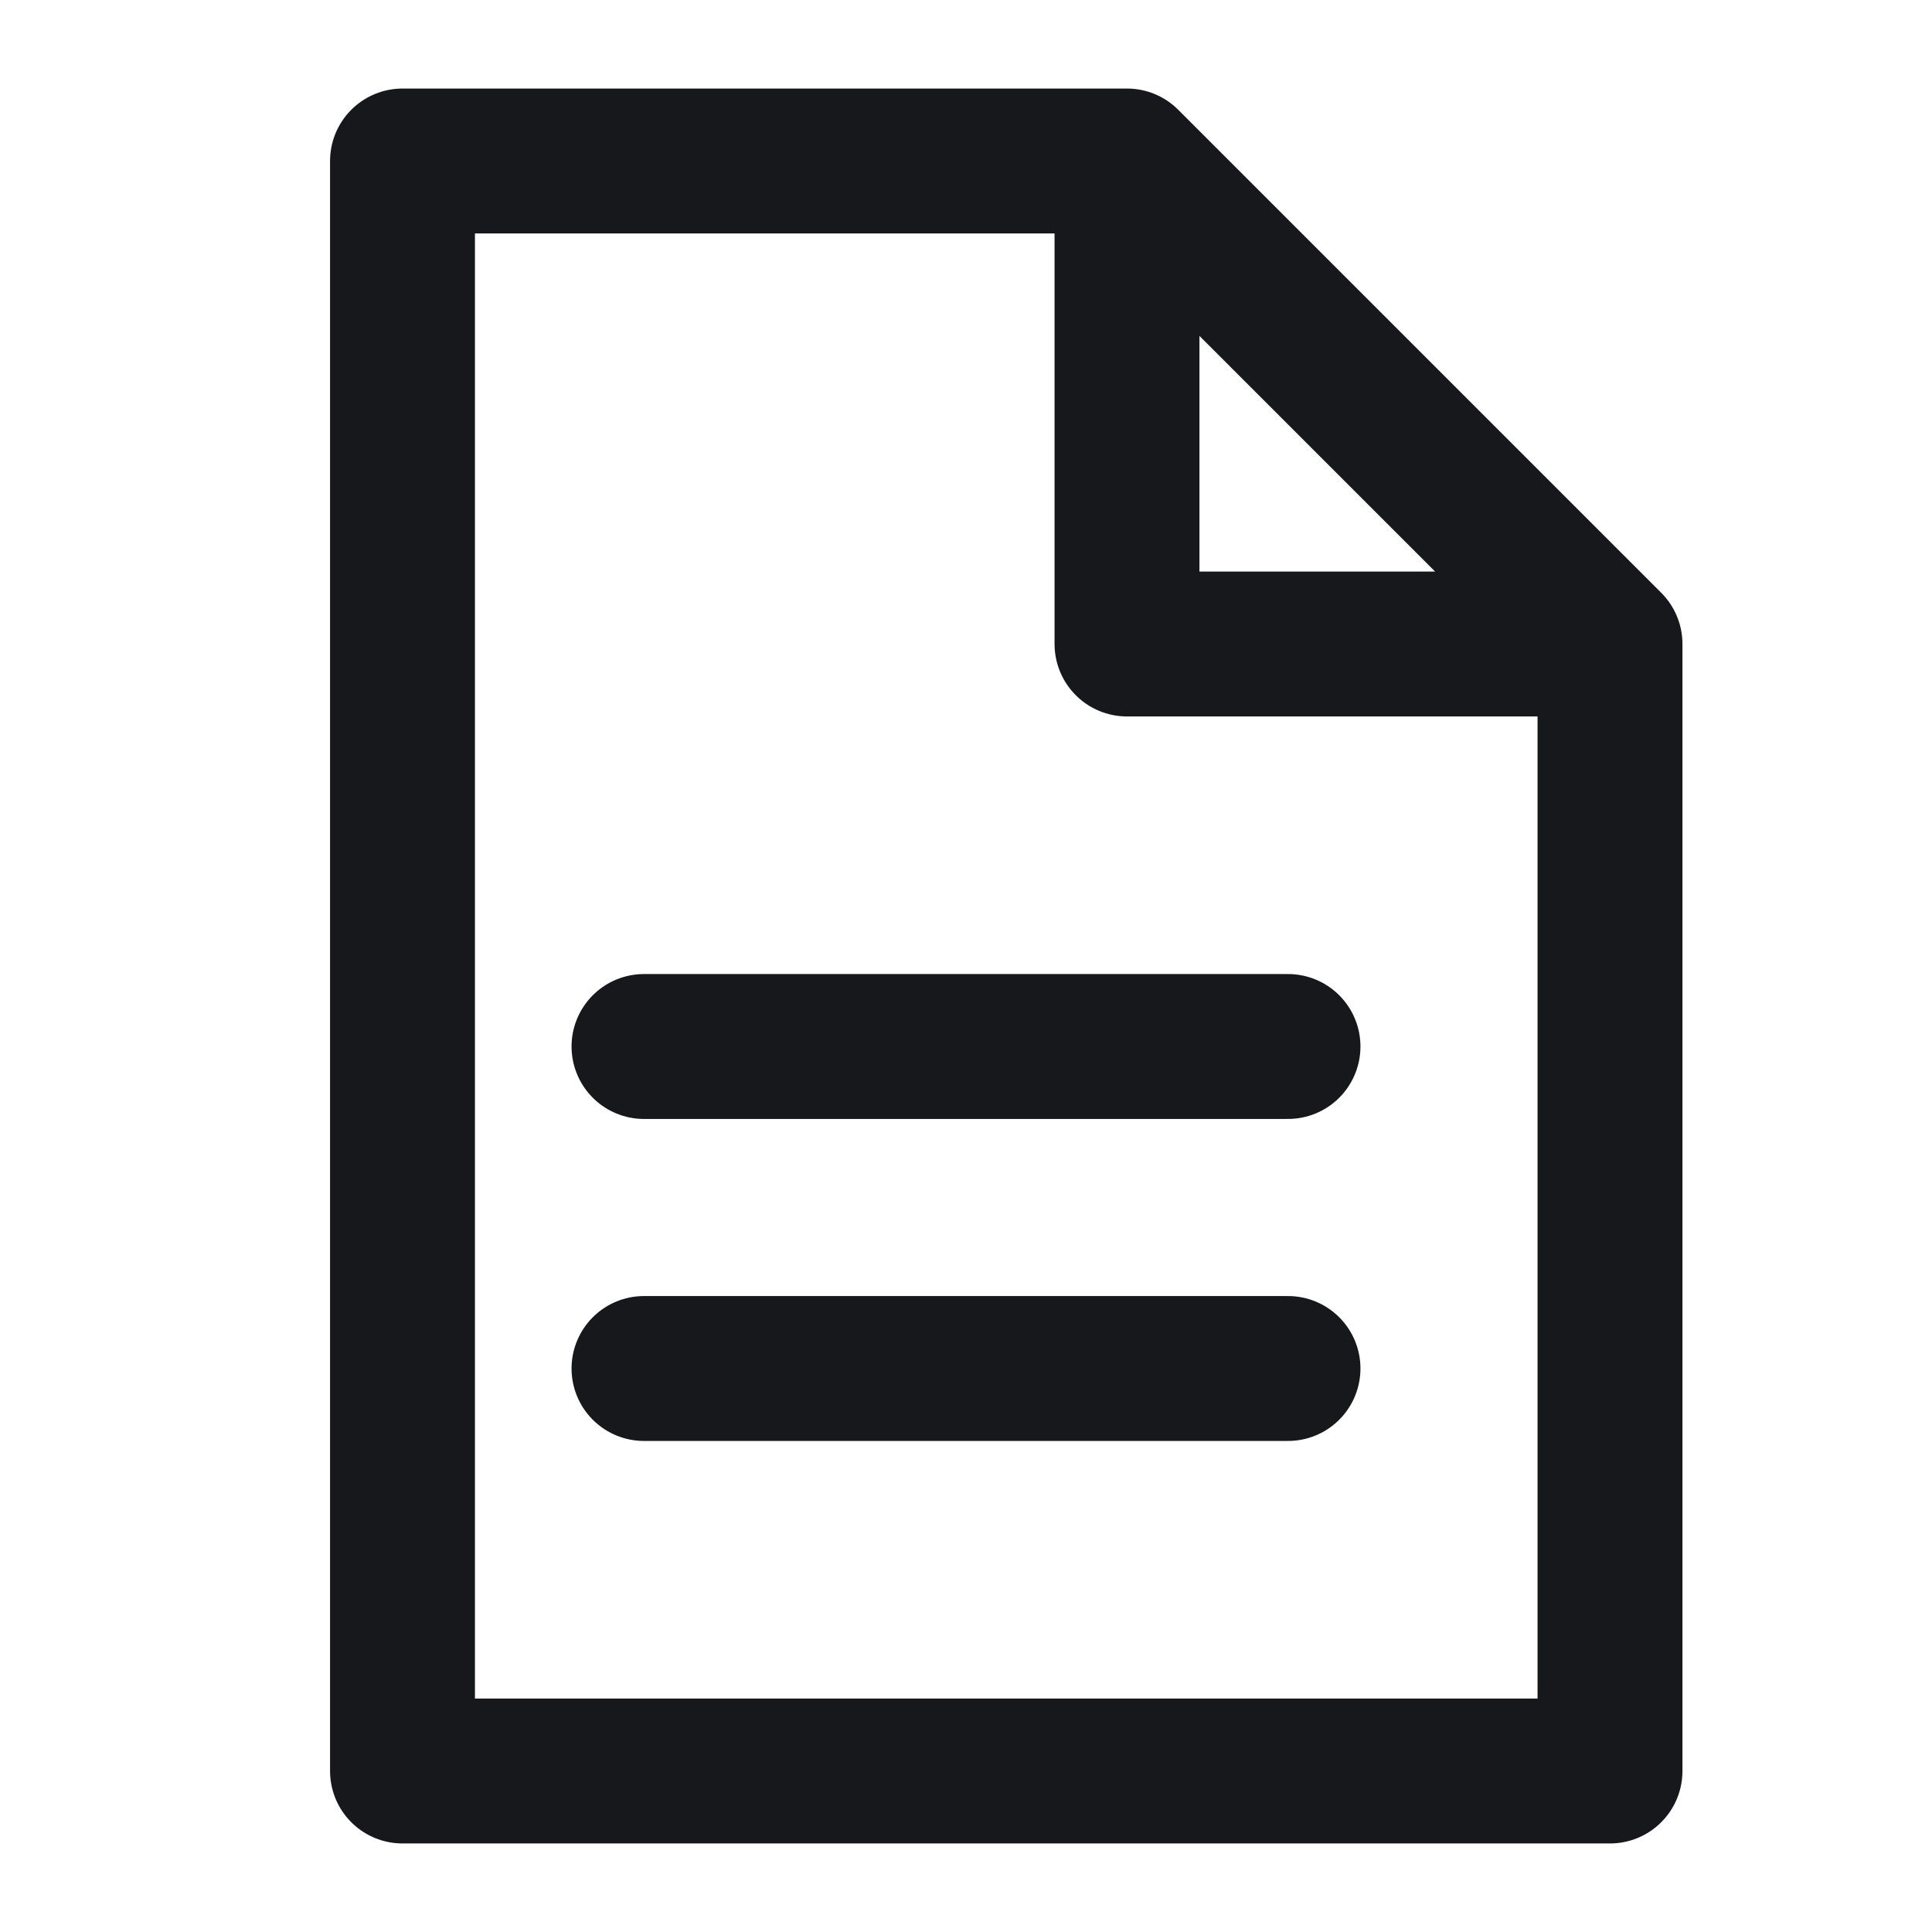
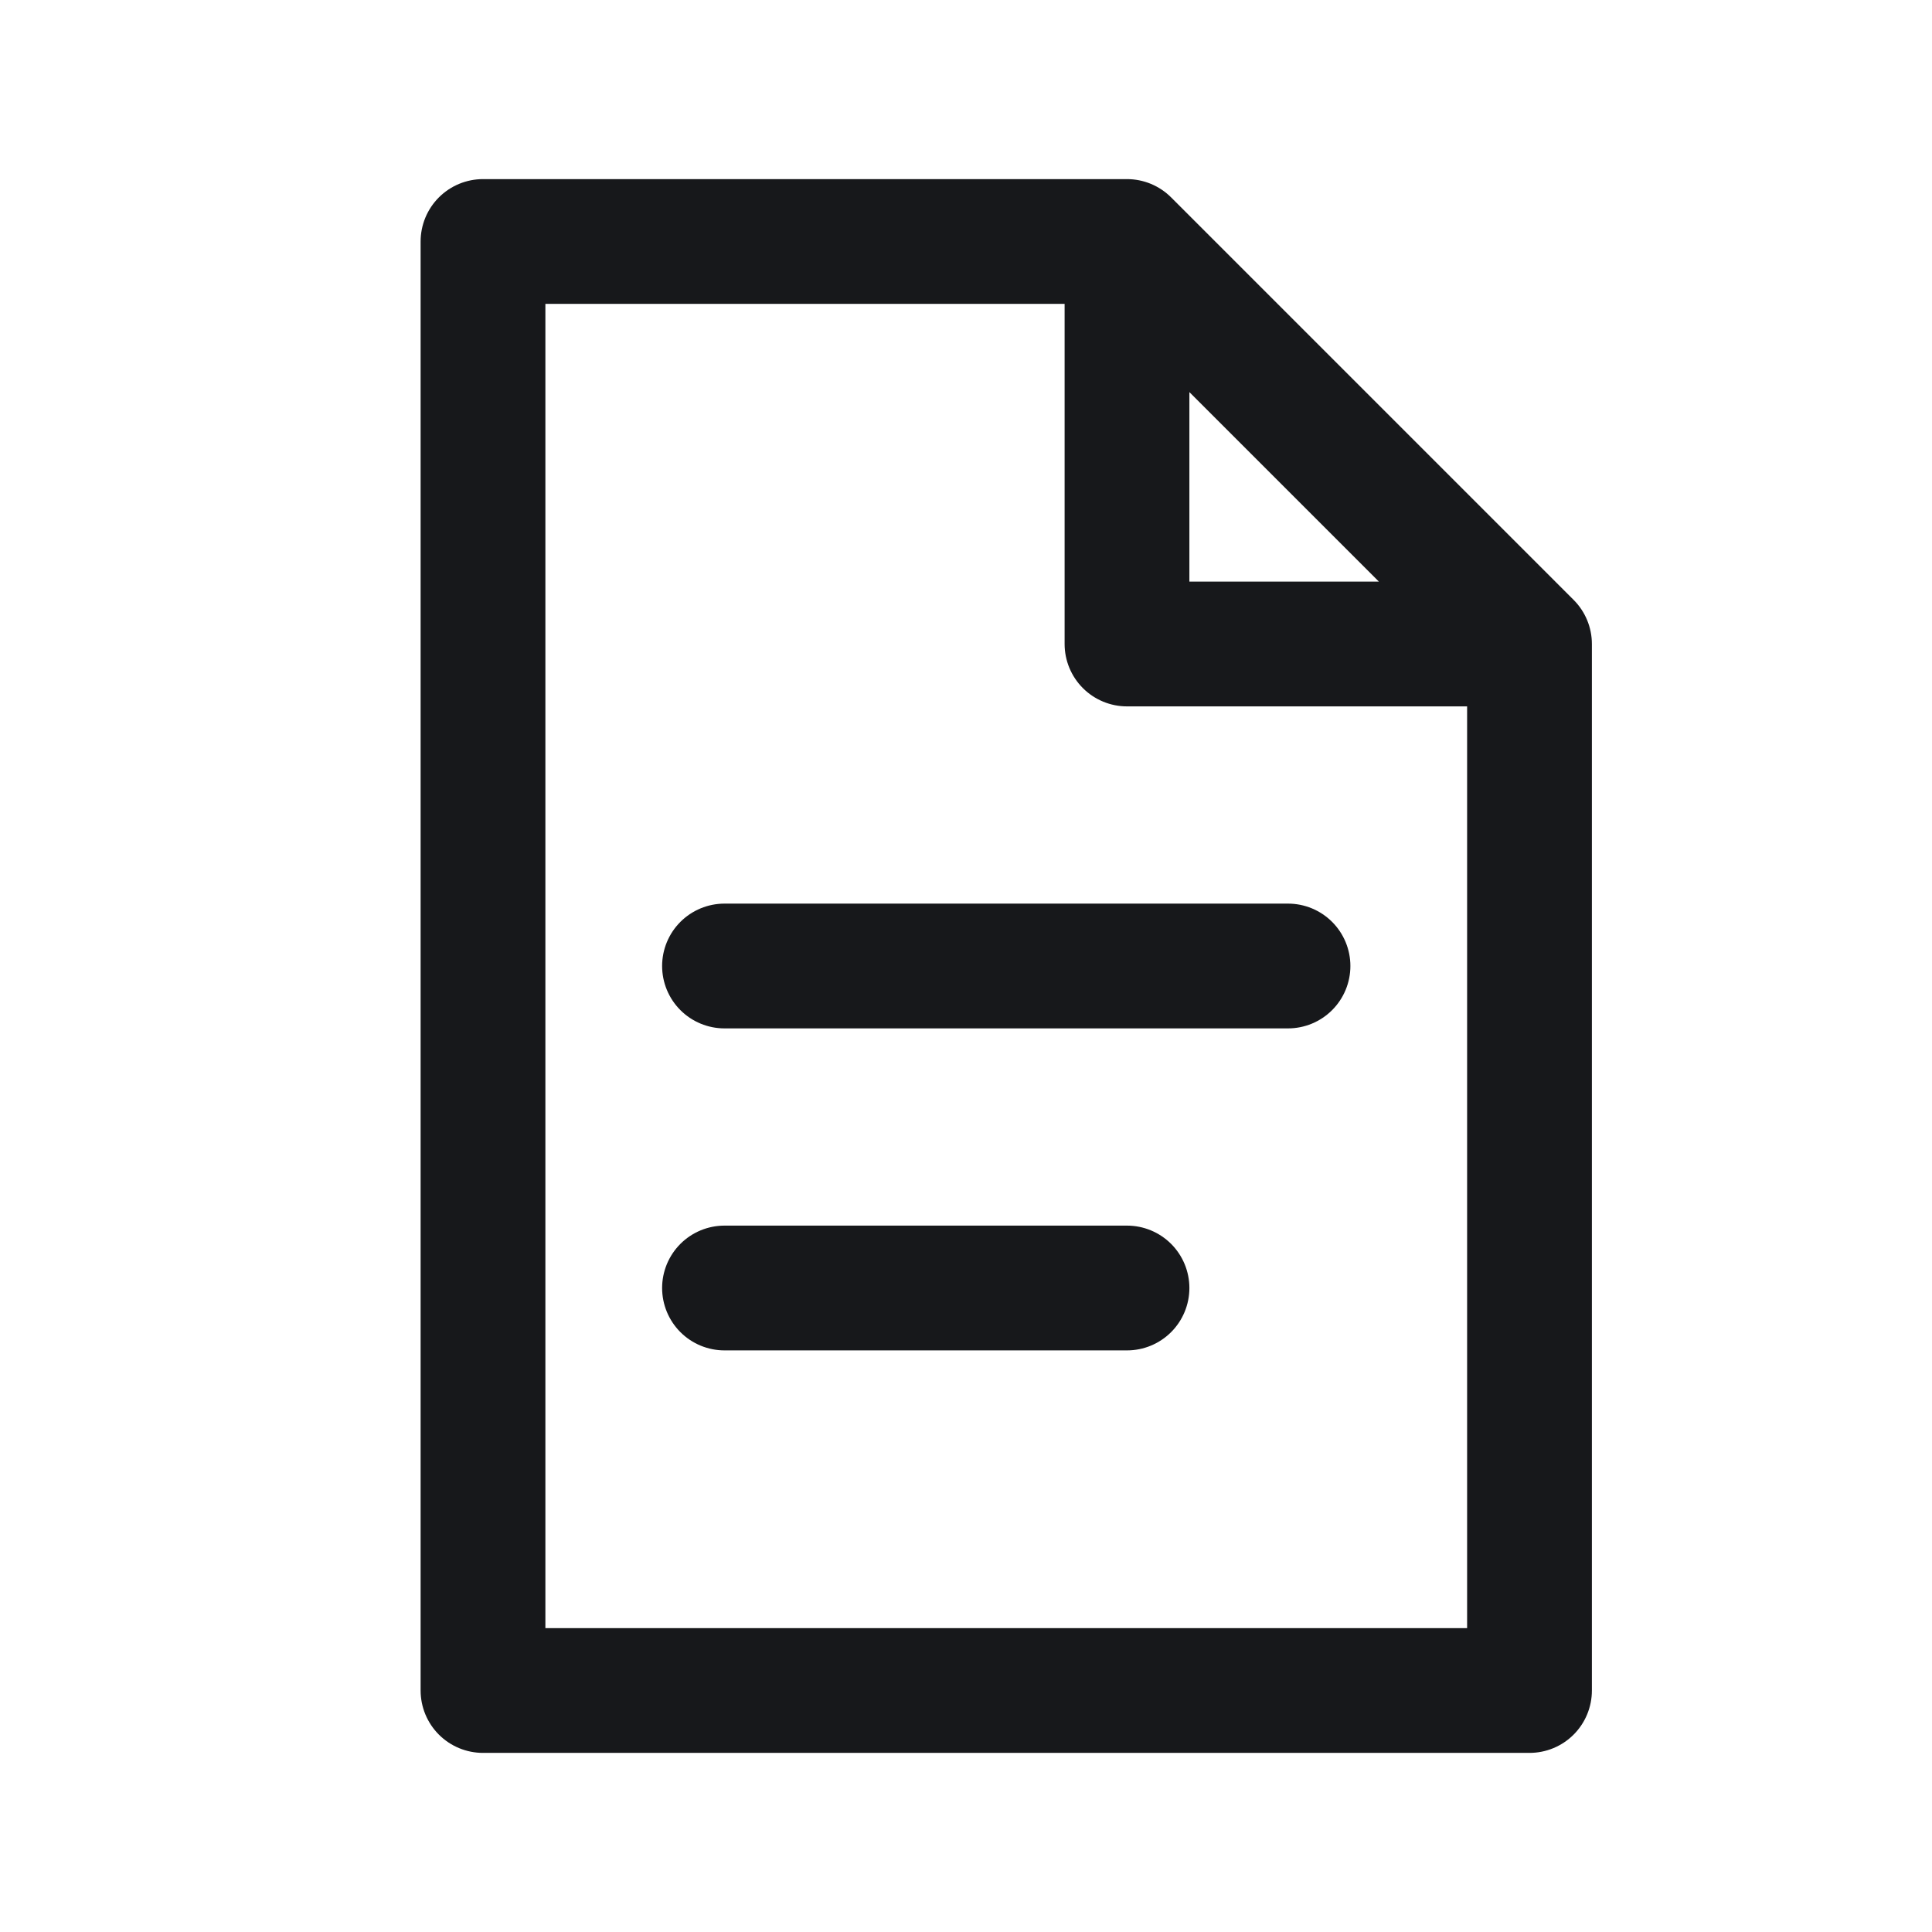
- <svg xmlns="http://www.w3.org/2000/svg" viewBox="0 0 24 24" fill="none" stroke="#17181B" stroke-width="1.8" stroke-linecap="round" stroke-linejoin="round">
-   <path d="M5 2h9l6 6v14H5Zm9 0v6h6M8 13h8M8 17h8" />
+ <svg xmlns="http://www.w3.org/2000/svg" viewBox="0 0 24 24">
+   <g fill="none" stroke="#17181B" stroke-width="1.55" stroke-linecap="round" stroke-linejoin="round">
+     <path d="M6 3h8l5 5v13H6zM14 3v5h5M9 12h7m-7 4h5" />
+   </g>
</svg>
